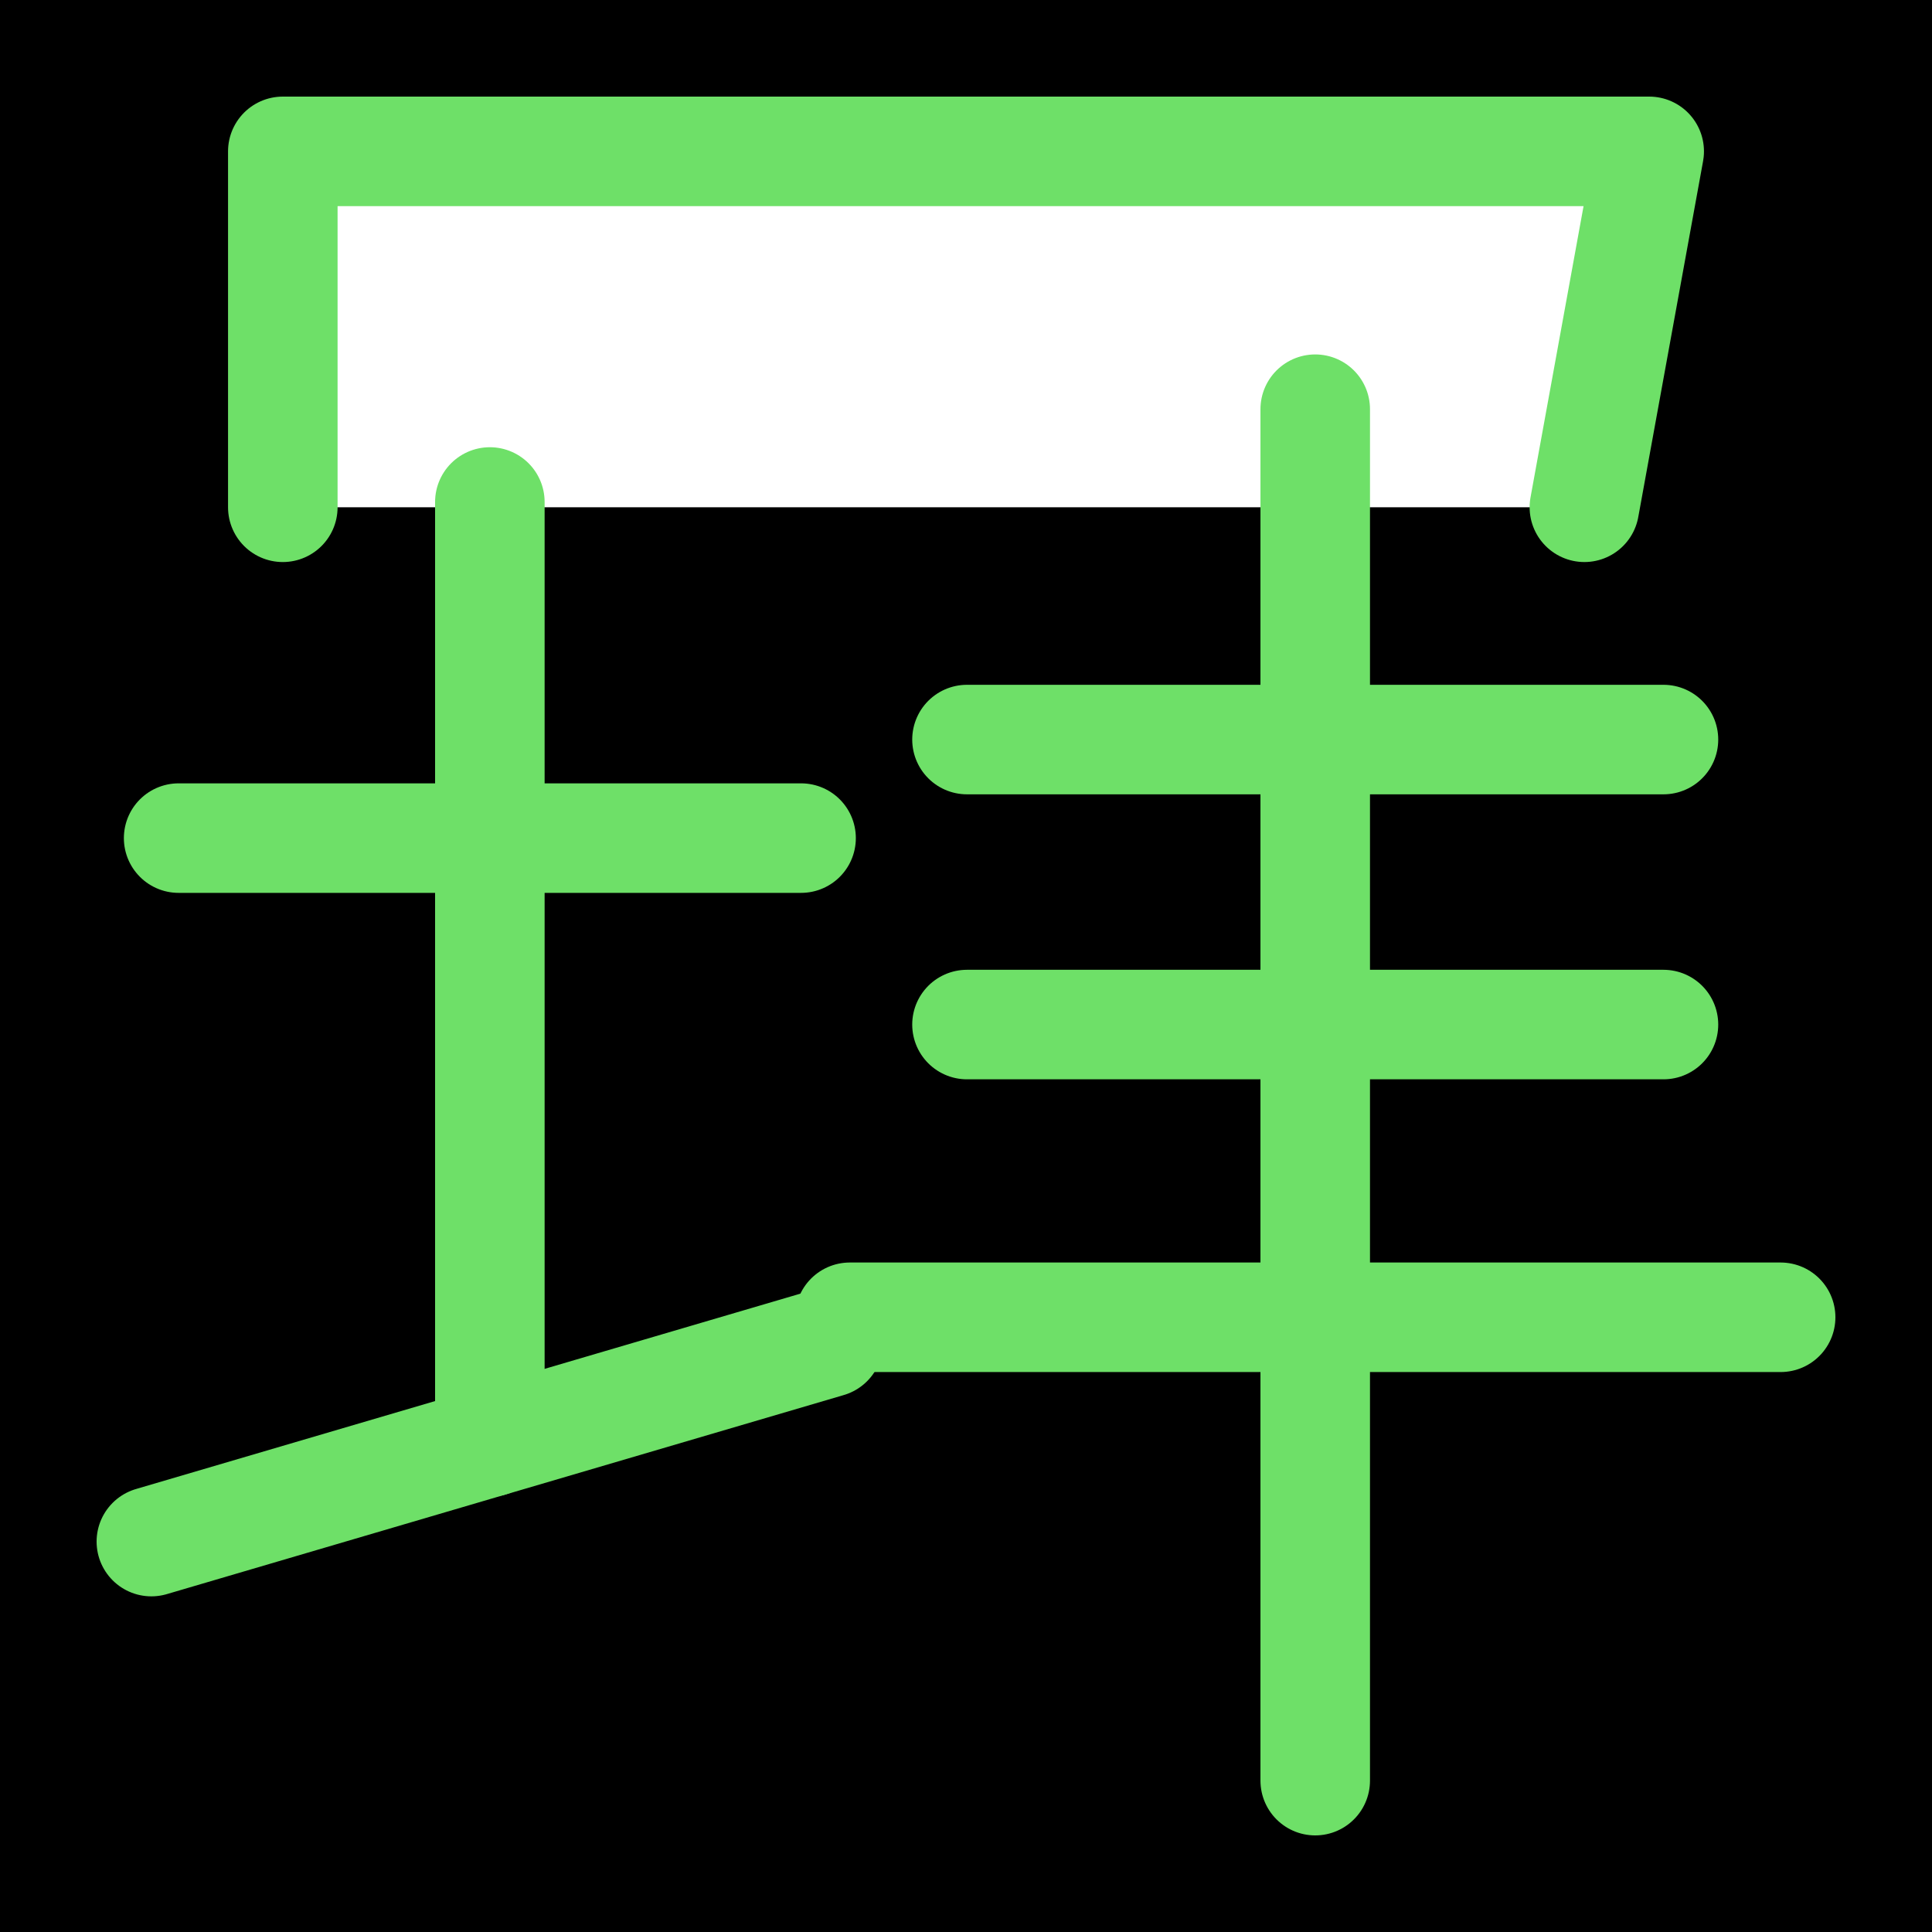
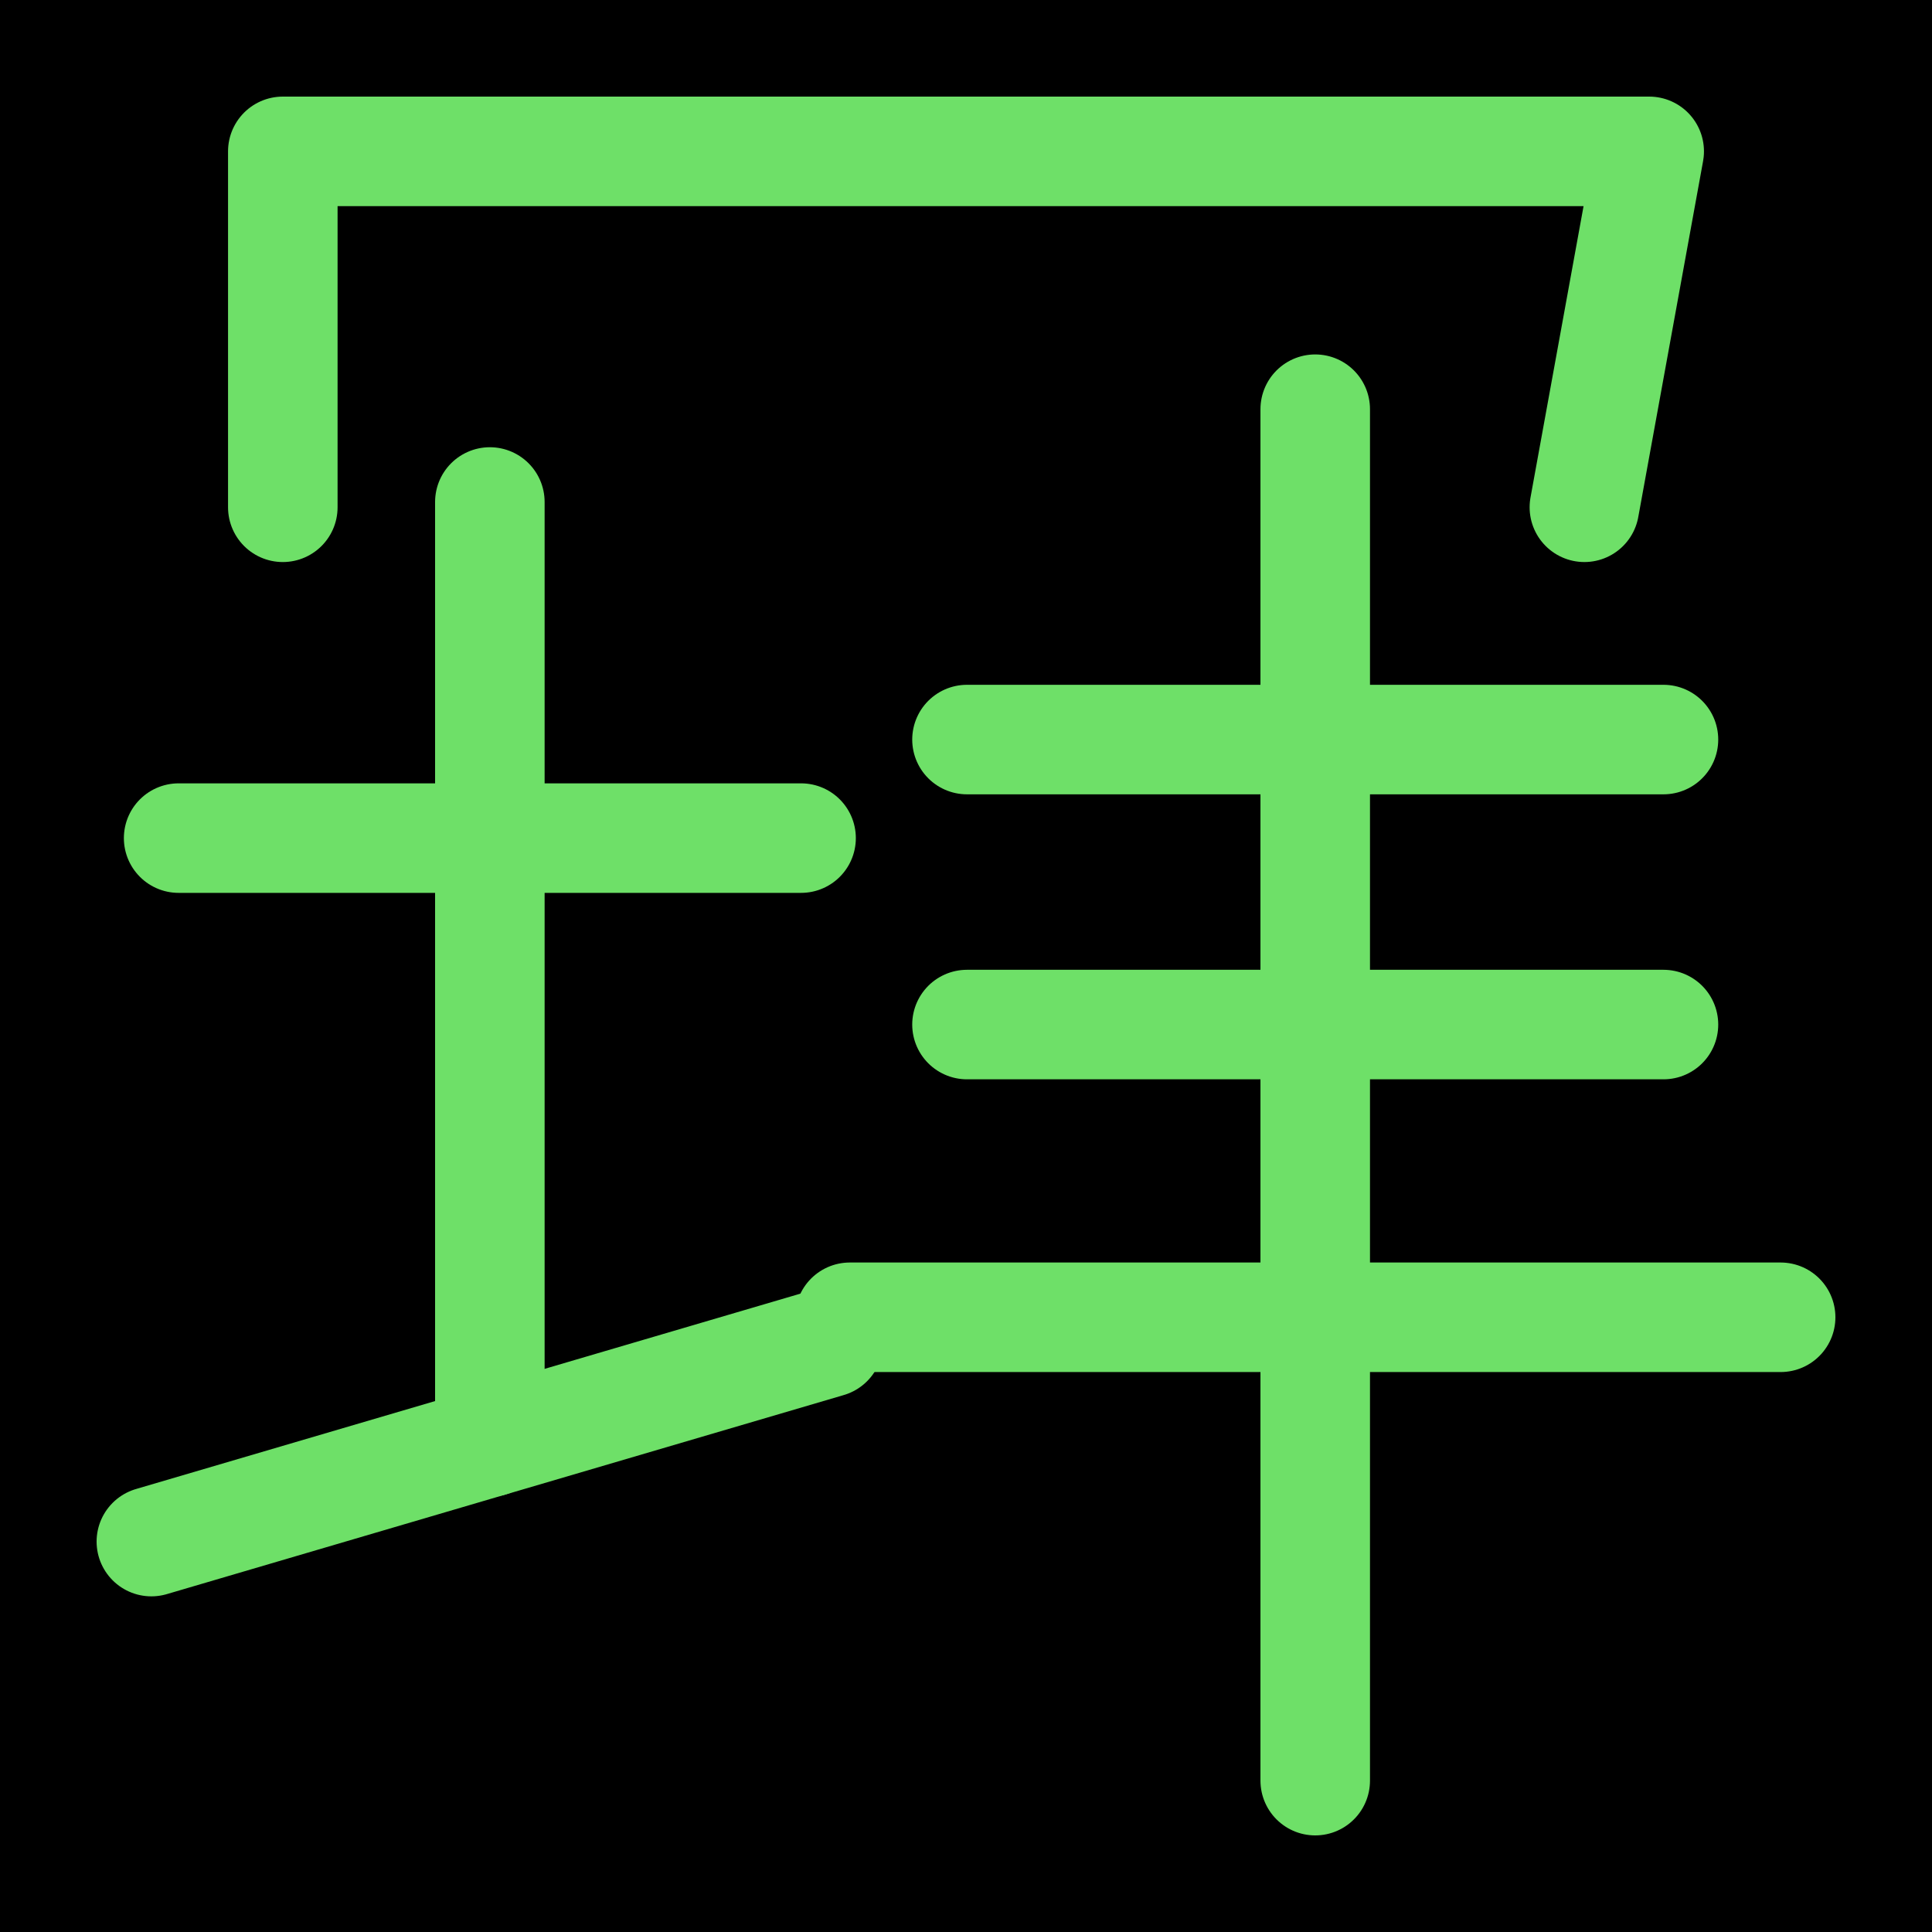
<svg xmlns="http://www.w3.org/2000/svg" width="1000" height="1000" viewBox="0 0 264.583 264.583" version="1.1" id="svg5">
  <defs id="defs2" />
  <rect style="fill:#000000;fill-opacity:1;stroke:none;stroke-width:6" id="rect1" width="264.583" height="264.583" x="0" y="0" ry="0" />
  <g id="layer1">
-     <path style="fill:#ffffff;stroke:#6ee068;stroke-width:15;stroke-linecap:round;stroke-linejoin:round;stroke-opacity:1;paint-order:fill markers stroke" d="M 38.73,69.471 V 20.729 H 225.854 l -8.876,48.741" id="path241" />
-     <path style="fill:#ffffff;stroke:#6ee068;stroke-width:15;stroke-linecap:round;stroke-linejoin:round;stroke-opacity:1;paint-order:fill markers stroke" d="M 24.464,114.777 H 109.705" id="path344" />
-     <path style="fill:#ffffff;stroke:#6ee068;stroke-width:15;stroke-linecap:round;stroke-linejoin:round;stroke-opacity:1;paint-order:fill markers stroke" d="M 67.084,68.747 V 197.485" id="path400" />
-     <path style="fill:#ffffff;stroke:#6ee068;stroke-width:15;stroke-linecap:round;stroke-linejoin:round;stroke-opacity:1;paint-order:fill markers stroke" d="m 20.729,211.116 92.71,-27.262" id="path463" />
-     <path style="fill:#ffffff;stroke:#6ee068;stroke-width:15;stroke-linecap:round;stroke-linejoin:round;stroke-opacity:1;paint-order:fill markers stroke" d="m 132.427,101.281 h 95.381" id="path465" />
-     <path style="fill:#ffffff;stroke:#6ee068;stroke-width:15;stroke-linecap:round;stroke-linejoin:round;stroke-opacity:1;paint-order:fill markers stroke" d="M 116.38,180.398 H 243.854" id="path467" />
-     <path style="fill:#ffffff;stroke:#6ee068;stroke-width:15;stroke-linecap:round;stroke-linejoin:round;stroke-opacity:1;paint-order:fill markers stroke" d="M 180.117,56.039 V 243.854" id="path469" />
-     <path style="fill:#ffffff;stroke:#6ee068;stroke-width:15;stroke-linecap:round;stroke-linejoin:round;stroke-opacity:1;paint-order:fill markers stroke" d="m 132.427,140.31 h 95.381" id="path342" />
+     <path style="fill:none;stroke:#6ee068;stroke-width:15;stroke-linecap:round;stroke-linejoin:round;stroke-opacity:1;paint-order:fill markers stroke" d="M 38.73,69.471 V 20.729 H 225.854 l -8.876,48.741" id="path241" />
+     <path style="fill:none;stroke:#6ee068;stroke-width:15;stroke-linecap:round;stroke-linejoin:round;stroke-opacity:1;paint-order:fill markers stroke" d="M 24.464,114.777 H 109.705" id="path344" />
+     <path style="fill:none;stroke:#6ee068;stroke-width:15;stroke-linecap:round;stroke-linejoin:round;stroke-opacity:1;paint-order:fill markers stroke" d="M 67.084,68.747 V 197.485" id="path400" />
+     <path style="fill:none;stroke:#6ee068;stroke-width:15;stroke-linecap:round;stroke-linejoin:round;stroke-opacity:1;paint-order:fill markers stroke" d="m 20.729,211.116 92.71,-27.262" id="path463" />
+     <path style="fill:none;stroke:#6ee068;stroke-width:15;stroke-linecap:round;stroke-linejoin:round;stroke-opacity:1;paint-order:fill markers stroke" d="m 132.427,101.281 h 95.381" id="path465" />
+     <path style="fill:none;stroke:#6ee068;stroke-width:15;stroke-linecap:round;stroke-linejoin:round;stroke-opacity:1;paint-order:fill markers stroke" d="M 116.38,180.398 H 243.854" id="path467" />
+     <path style="fill:none;stroke:#6ee068;stroke-width:15;stroke-linecap:round;stroke-linejoin:round;stroke-opacity:1;paint-order:fill markers stroke" d="M 180.117,56.039 V 243.854" id="path469" />
+     <path style="fill:none;stroke:#6ee068;stroke-width:15;stroke-linecap:round;stroke-linejoin:round;stroke-opacity:1;paint-order:fill markers stroke" d="m 132.427,140.31 h 95.381" id="path342" />
  </g>
</svg>
